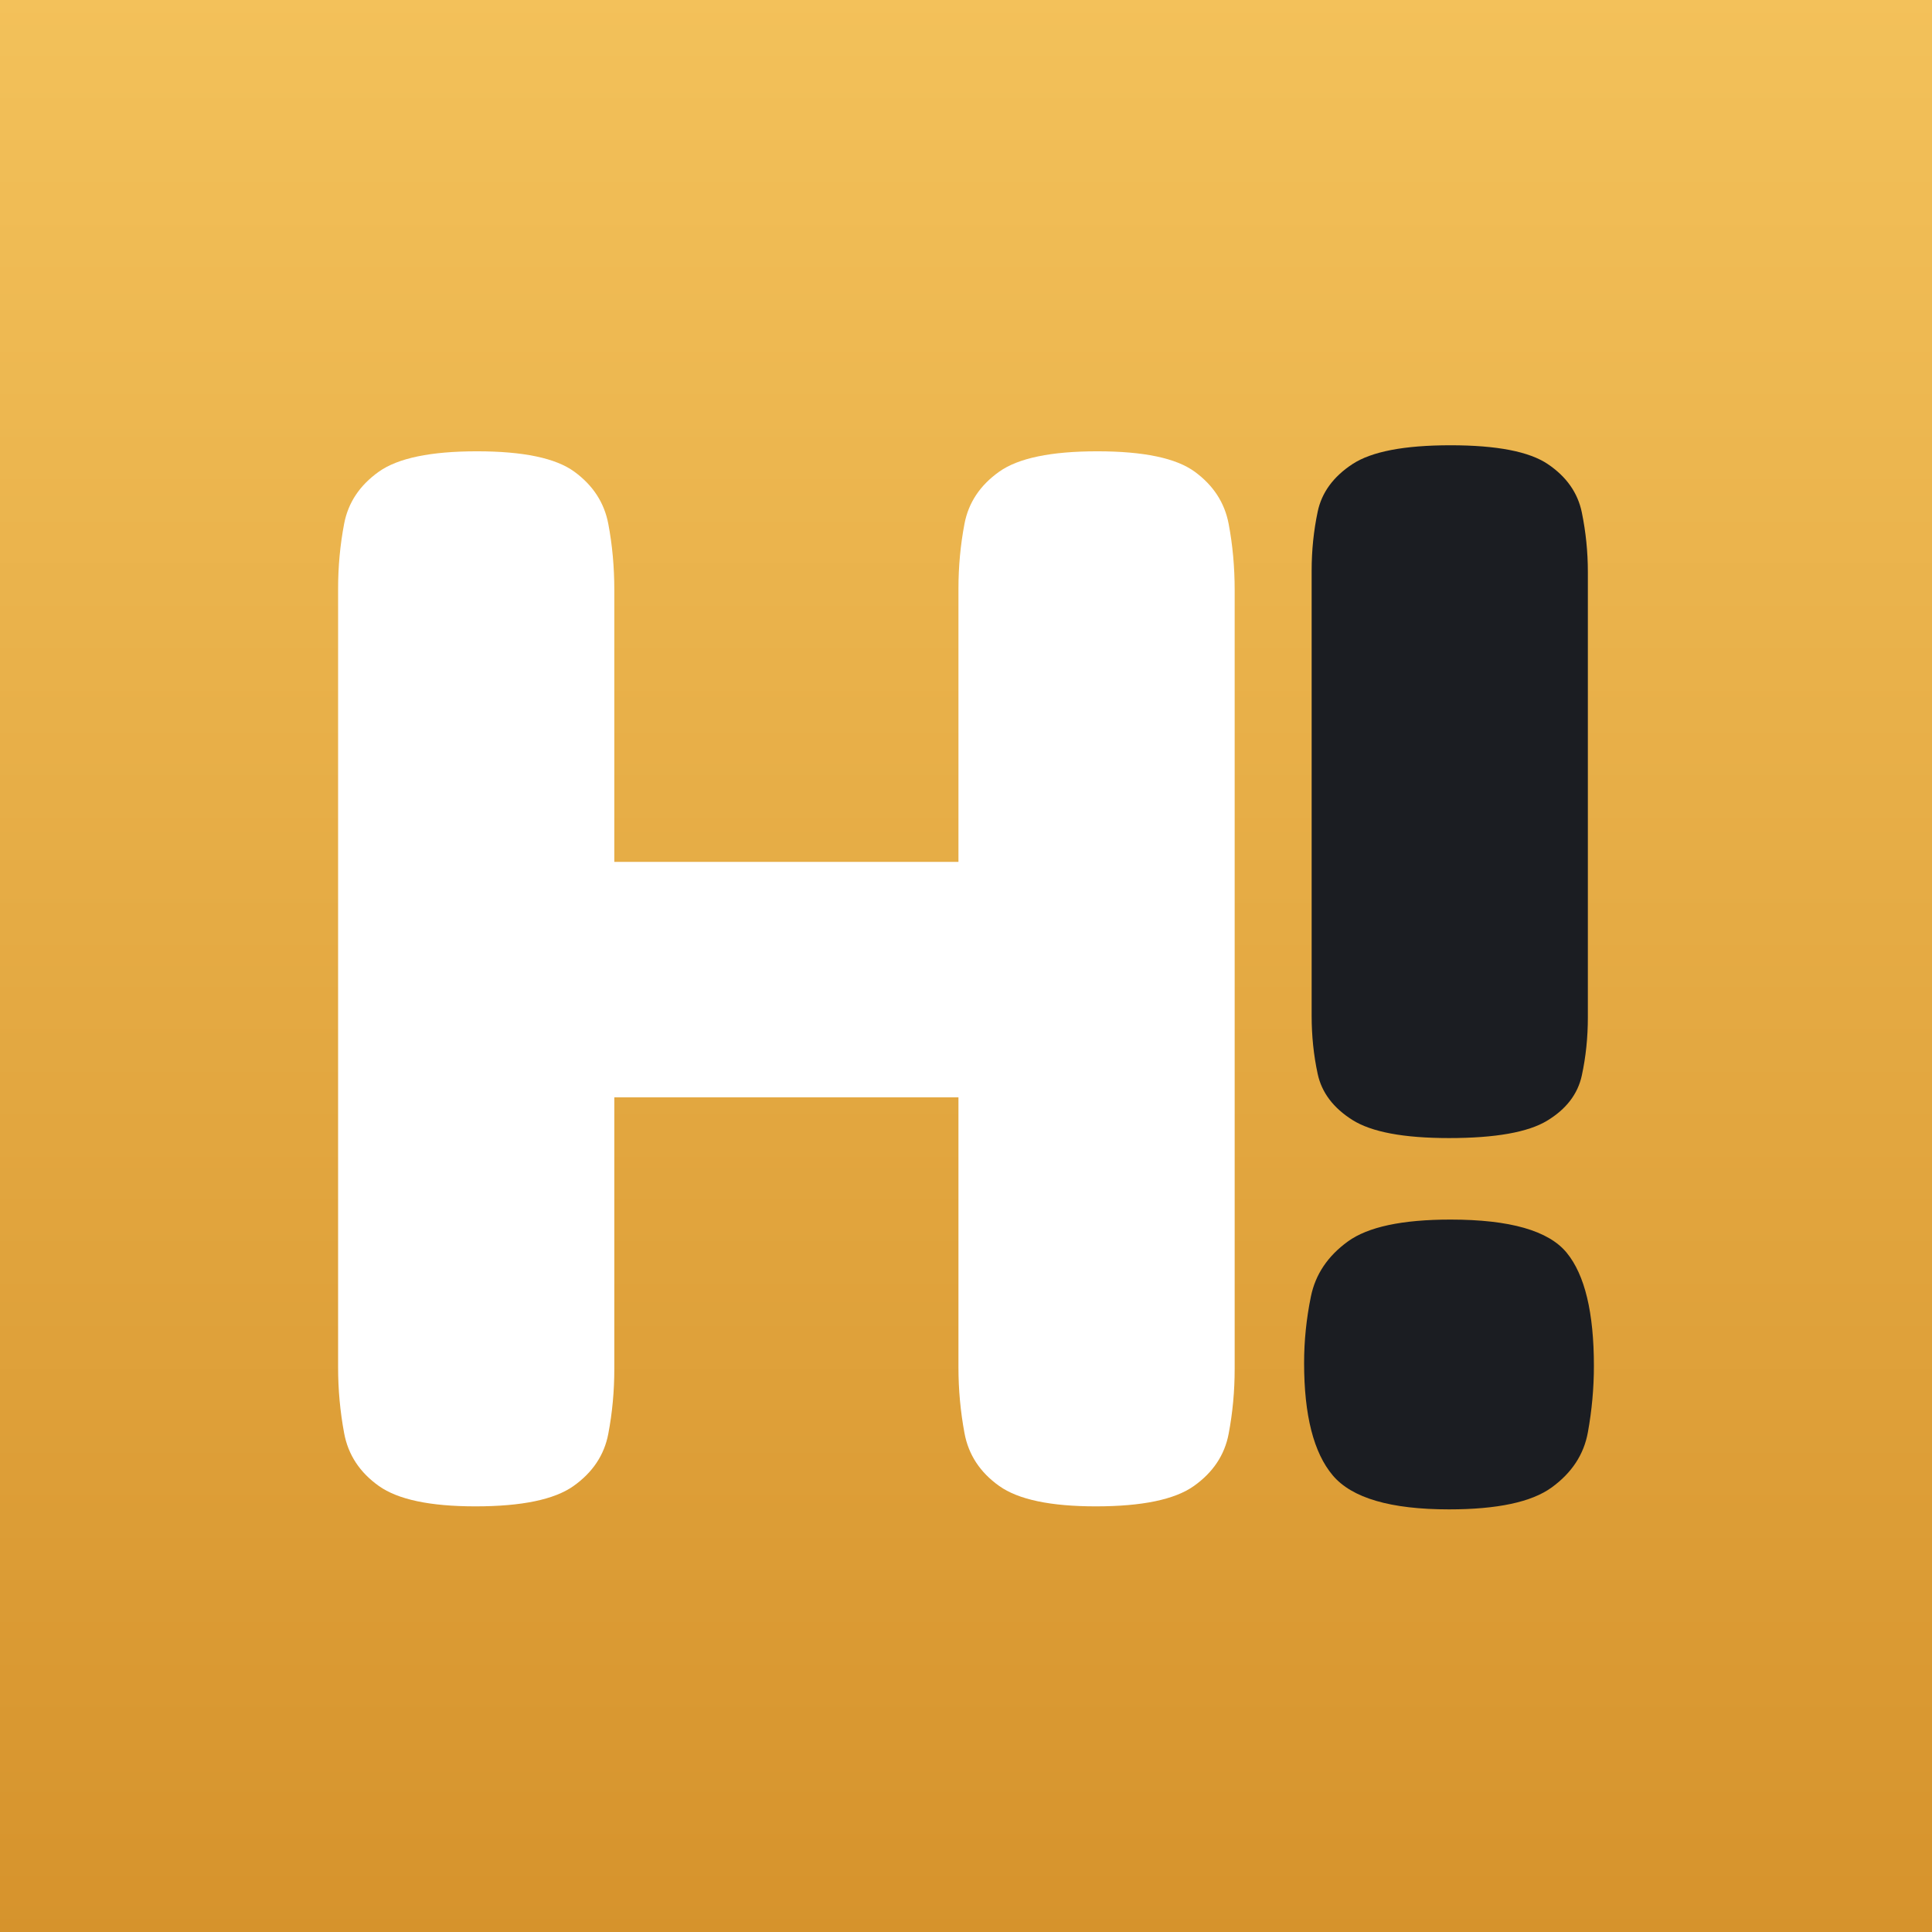
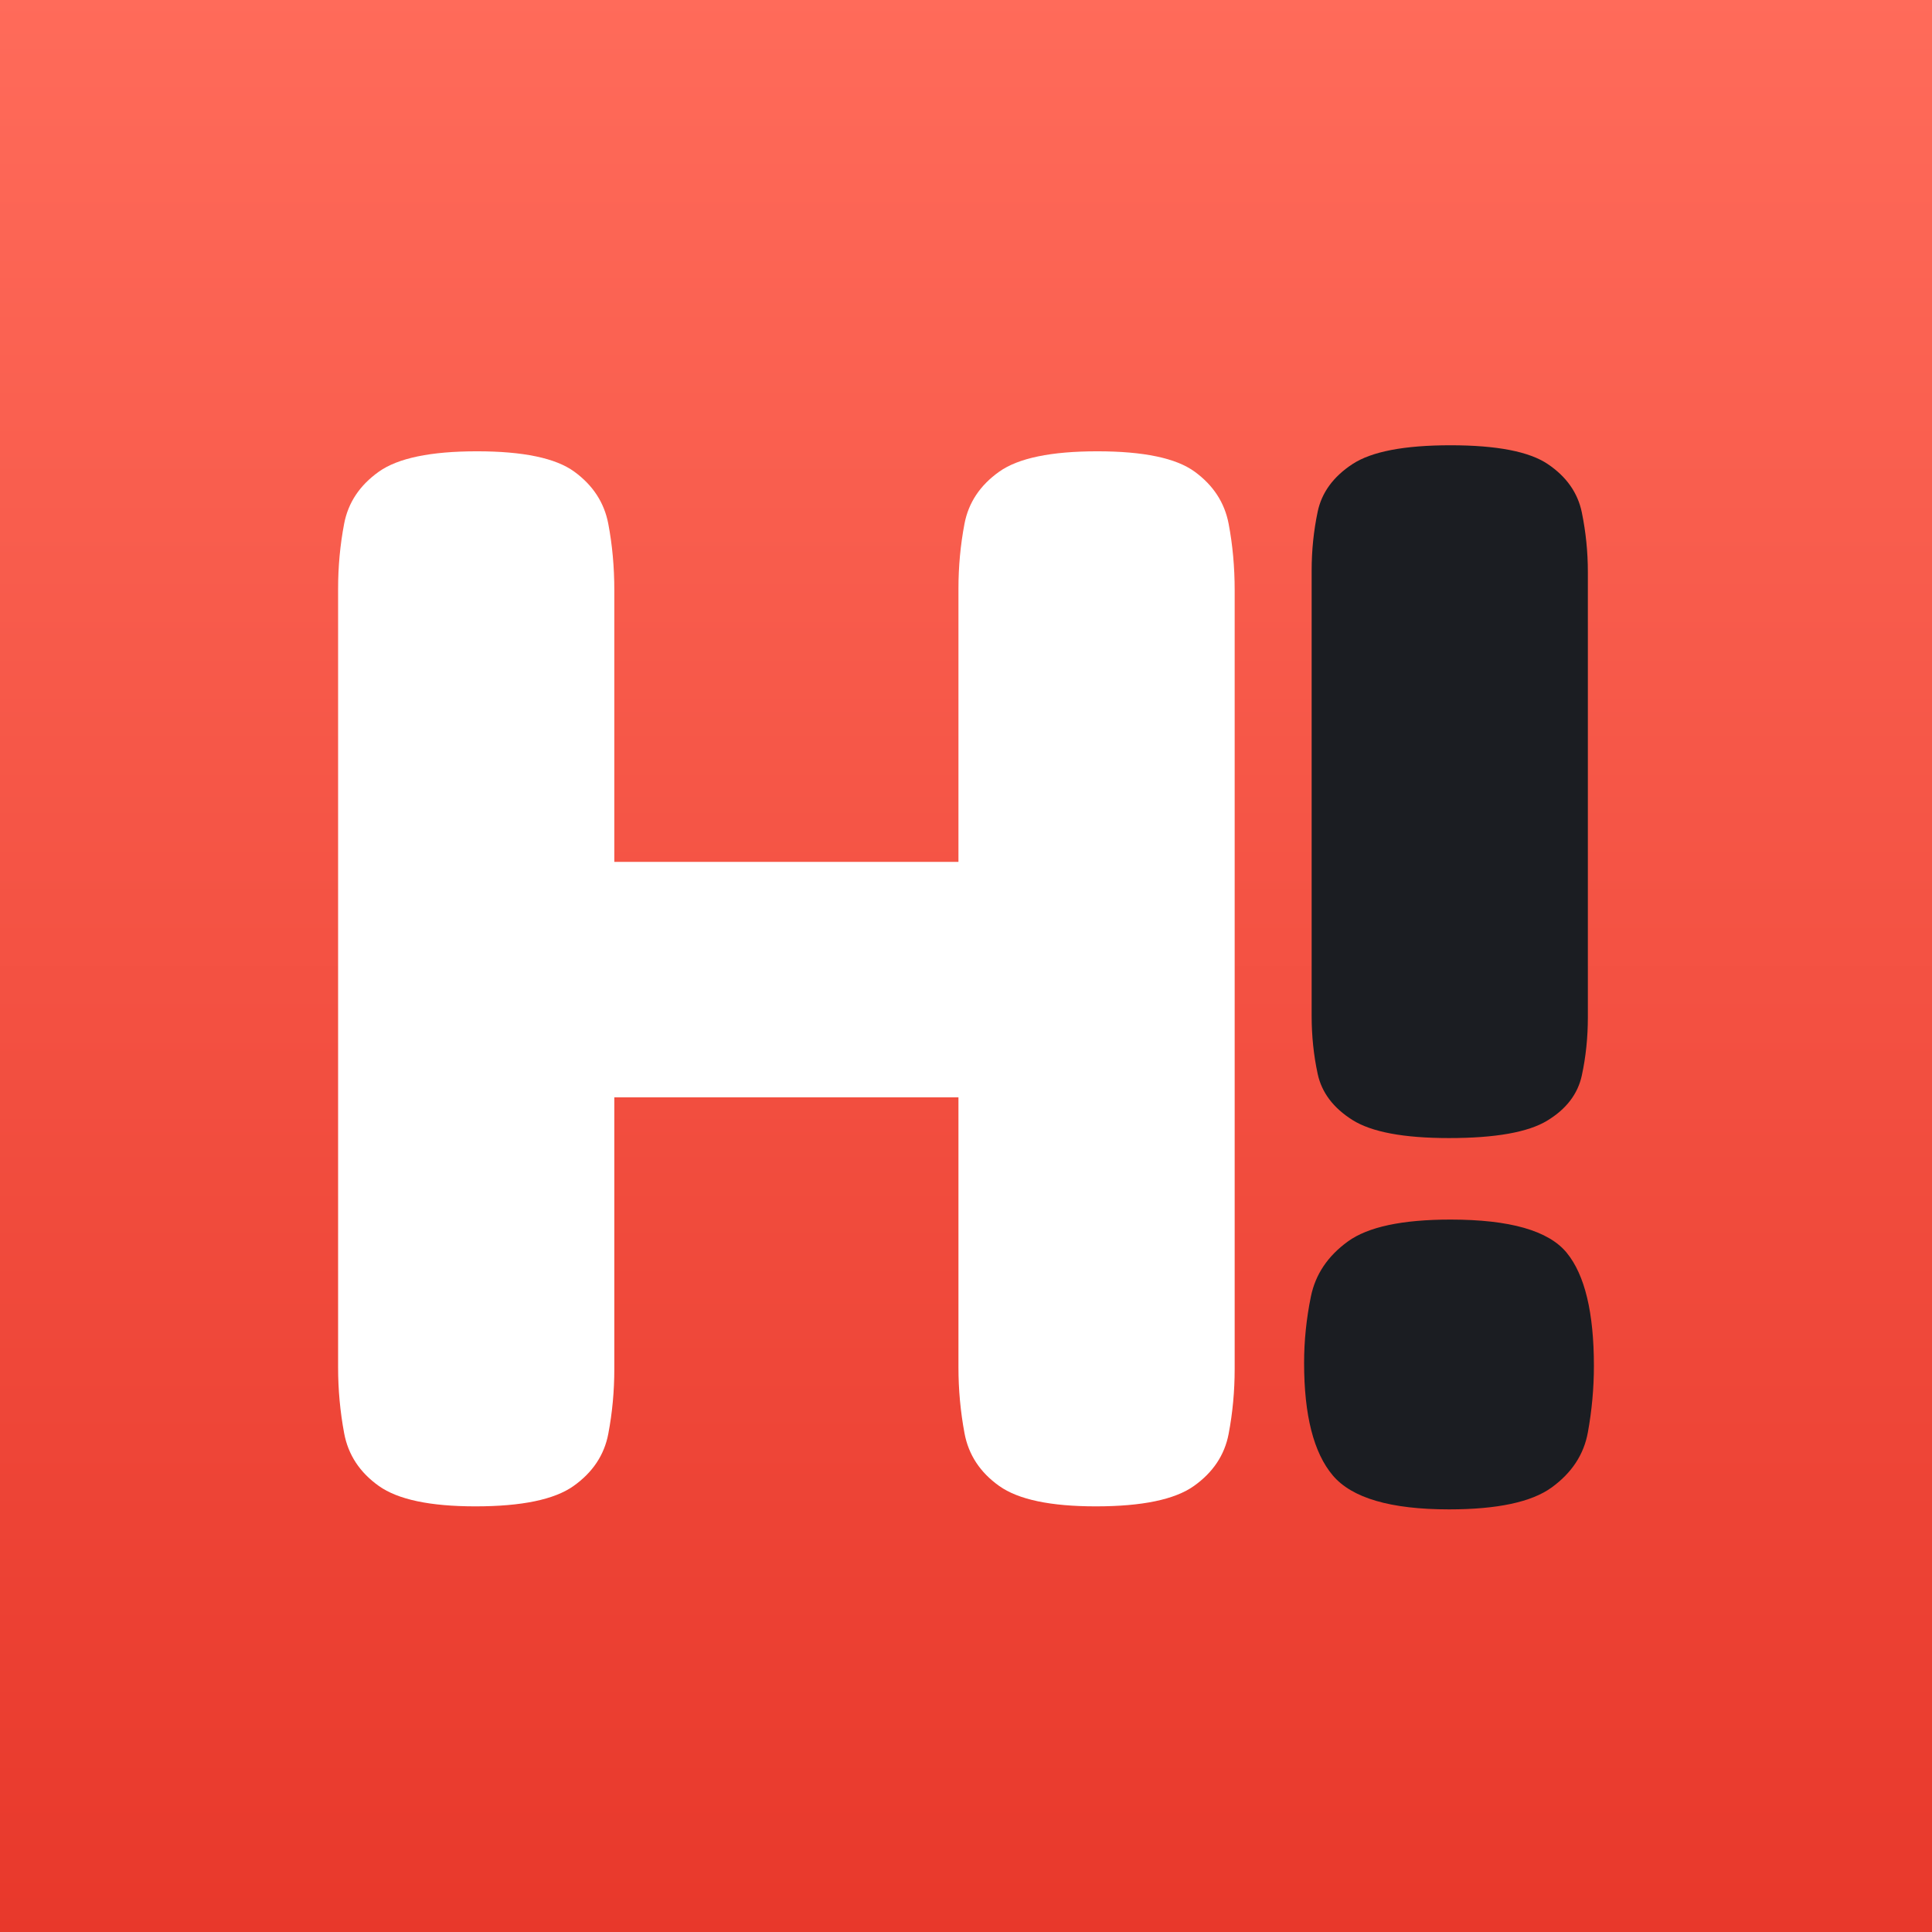
<svg xmlns="http://www.w3.org/2000/svg" viewBox="0 0 1024 1024" width="1024" height="1024">
  <defs>
    <linearGradient id="g" x1="0" y1="0" x2="0" y2="1">
-       <stop offset="0" stop-color="#F3C15A" />
-       <stop offset="1" stop-color="#D6932C" />
+       <stop offset="0" stop-color="#FF6B5A" />
+       <stop offset="1" stop-color="#E8382B" />
    </linearGradient>
  </defs>
  <rect width="1024" height="1024" rx="0" fill="url(#g)" />
  <path fill="#FFFFFF" transform="translate(156.80 792.00) scale(0.8) translate(0.00 0)" d="M530.00 8.00Q485.00 8.00 466.00 -5.50Q447.00 -19.00 443.00 -40.50Q439.00 -62.00 439.00 -84.00L439.00 -600.00Q439.00 -622.00 443.00 -643.00Q447.00 -664.00 466.00 -677.50Q485.00 -691.00 531.00 -691.00Q577.00 -691.00 595.50 -677.50Q614.00 -664.00 618.00 -643.00Q622.00 -622.00 622.00 -599.00L622.00 -83.00Q622.00 -61.00 618.00 -40.00Q614.00 -19.00 595.00 -5.50Q576.00 8.00 530.00 8.00ZM119.00 8.00Q74.00 8.00 55.00 -5.50Q36.00 -19.00 32.00 -40.50Q28.00 -62.00 28.00 -84.00L28.00 -600.00Q28.00 -622.00 32.00 -643.00Q36.00 -664.00 55.00 -677.50Q74.00 -691.00 120.00 -691.00Q166.00 -691.00 184.50 -677.50Q203.00 -664.00 207.00 -643.00Q211.00 -622.00 211.00 -599.00L211.00 -83.00Q211.00 -61.00 207.00 -40.00Q203.00 -19.00 184.00 -5.50Q165.00 8.00 119.00 8.00ZM195.00 -263.00L195.00 -419.00L455.00 -419.00L455.00 -263.00Z" />
  <path fill="#1B1D22" transform="translate(156.80 792.00) scale(0.8) translate(640.00 0)" d="M124.00 -236.00Q79.00 -236.00 60.00 -248.00Q41.00 -260.00 37.00 -278.50Q33.00 -297.00 33.00 -317.00L33.00 -612.00Q33.00 -632.00 37.00 -651.00Q41.00 -670.00 60.00 -682.50Q79.00 -695.00 125.00 -695.00Q171.00 -695.00 189.50 -682.50Q208.00 -670.00 212.00 -650.50Q216.00 -631.00 216.00 -611.00L216.00 -316.00Q216.00 -296.00 212.00 -277.50Q208.00 -259.00 189.00 -247.50Q170.00 -236.00 124.00 -236.00ZM124.00 10.00Q66.00 10.00 47.00 -12.50Q28.00 -35.00 28.00 -87.00Q28.00 -109.00 32.50 -131.00Q37.00 -153.00 57.00 -167.50Q77.00 -182.00 125.00 -182.00Q184.00 -182.00 202.00 -160.00Q220.00 -138.00 220.00 -85.00Q220.00 -63.00 216.00 -41.00Q212.00 -19.00 192.00 -4.50Q172.00 10.00 124.00 10.00Z" />
</svg>
